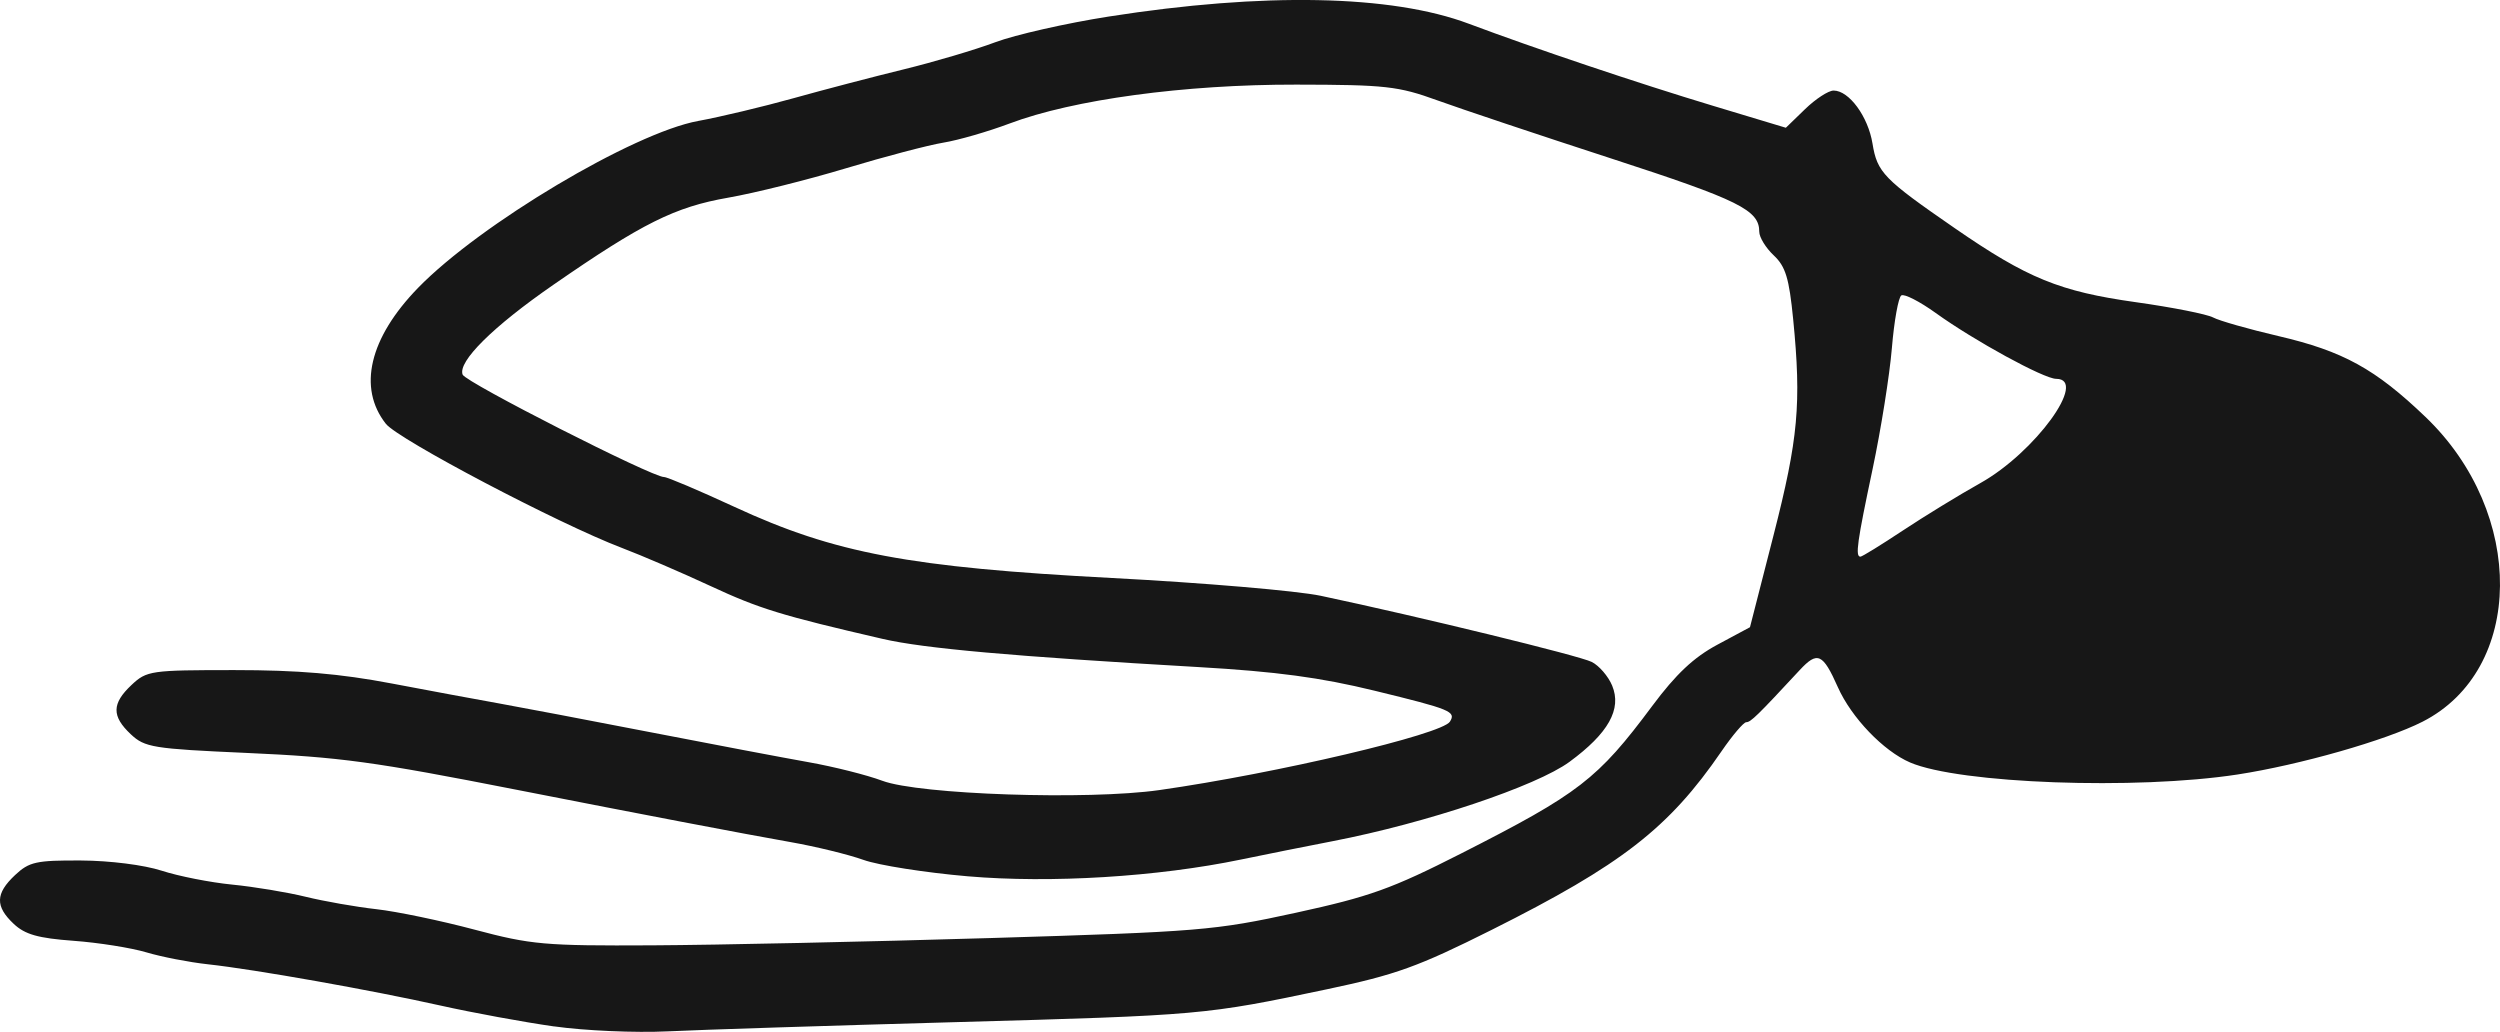
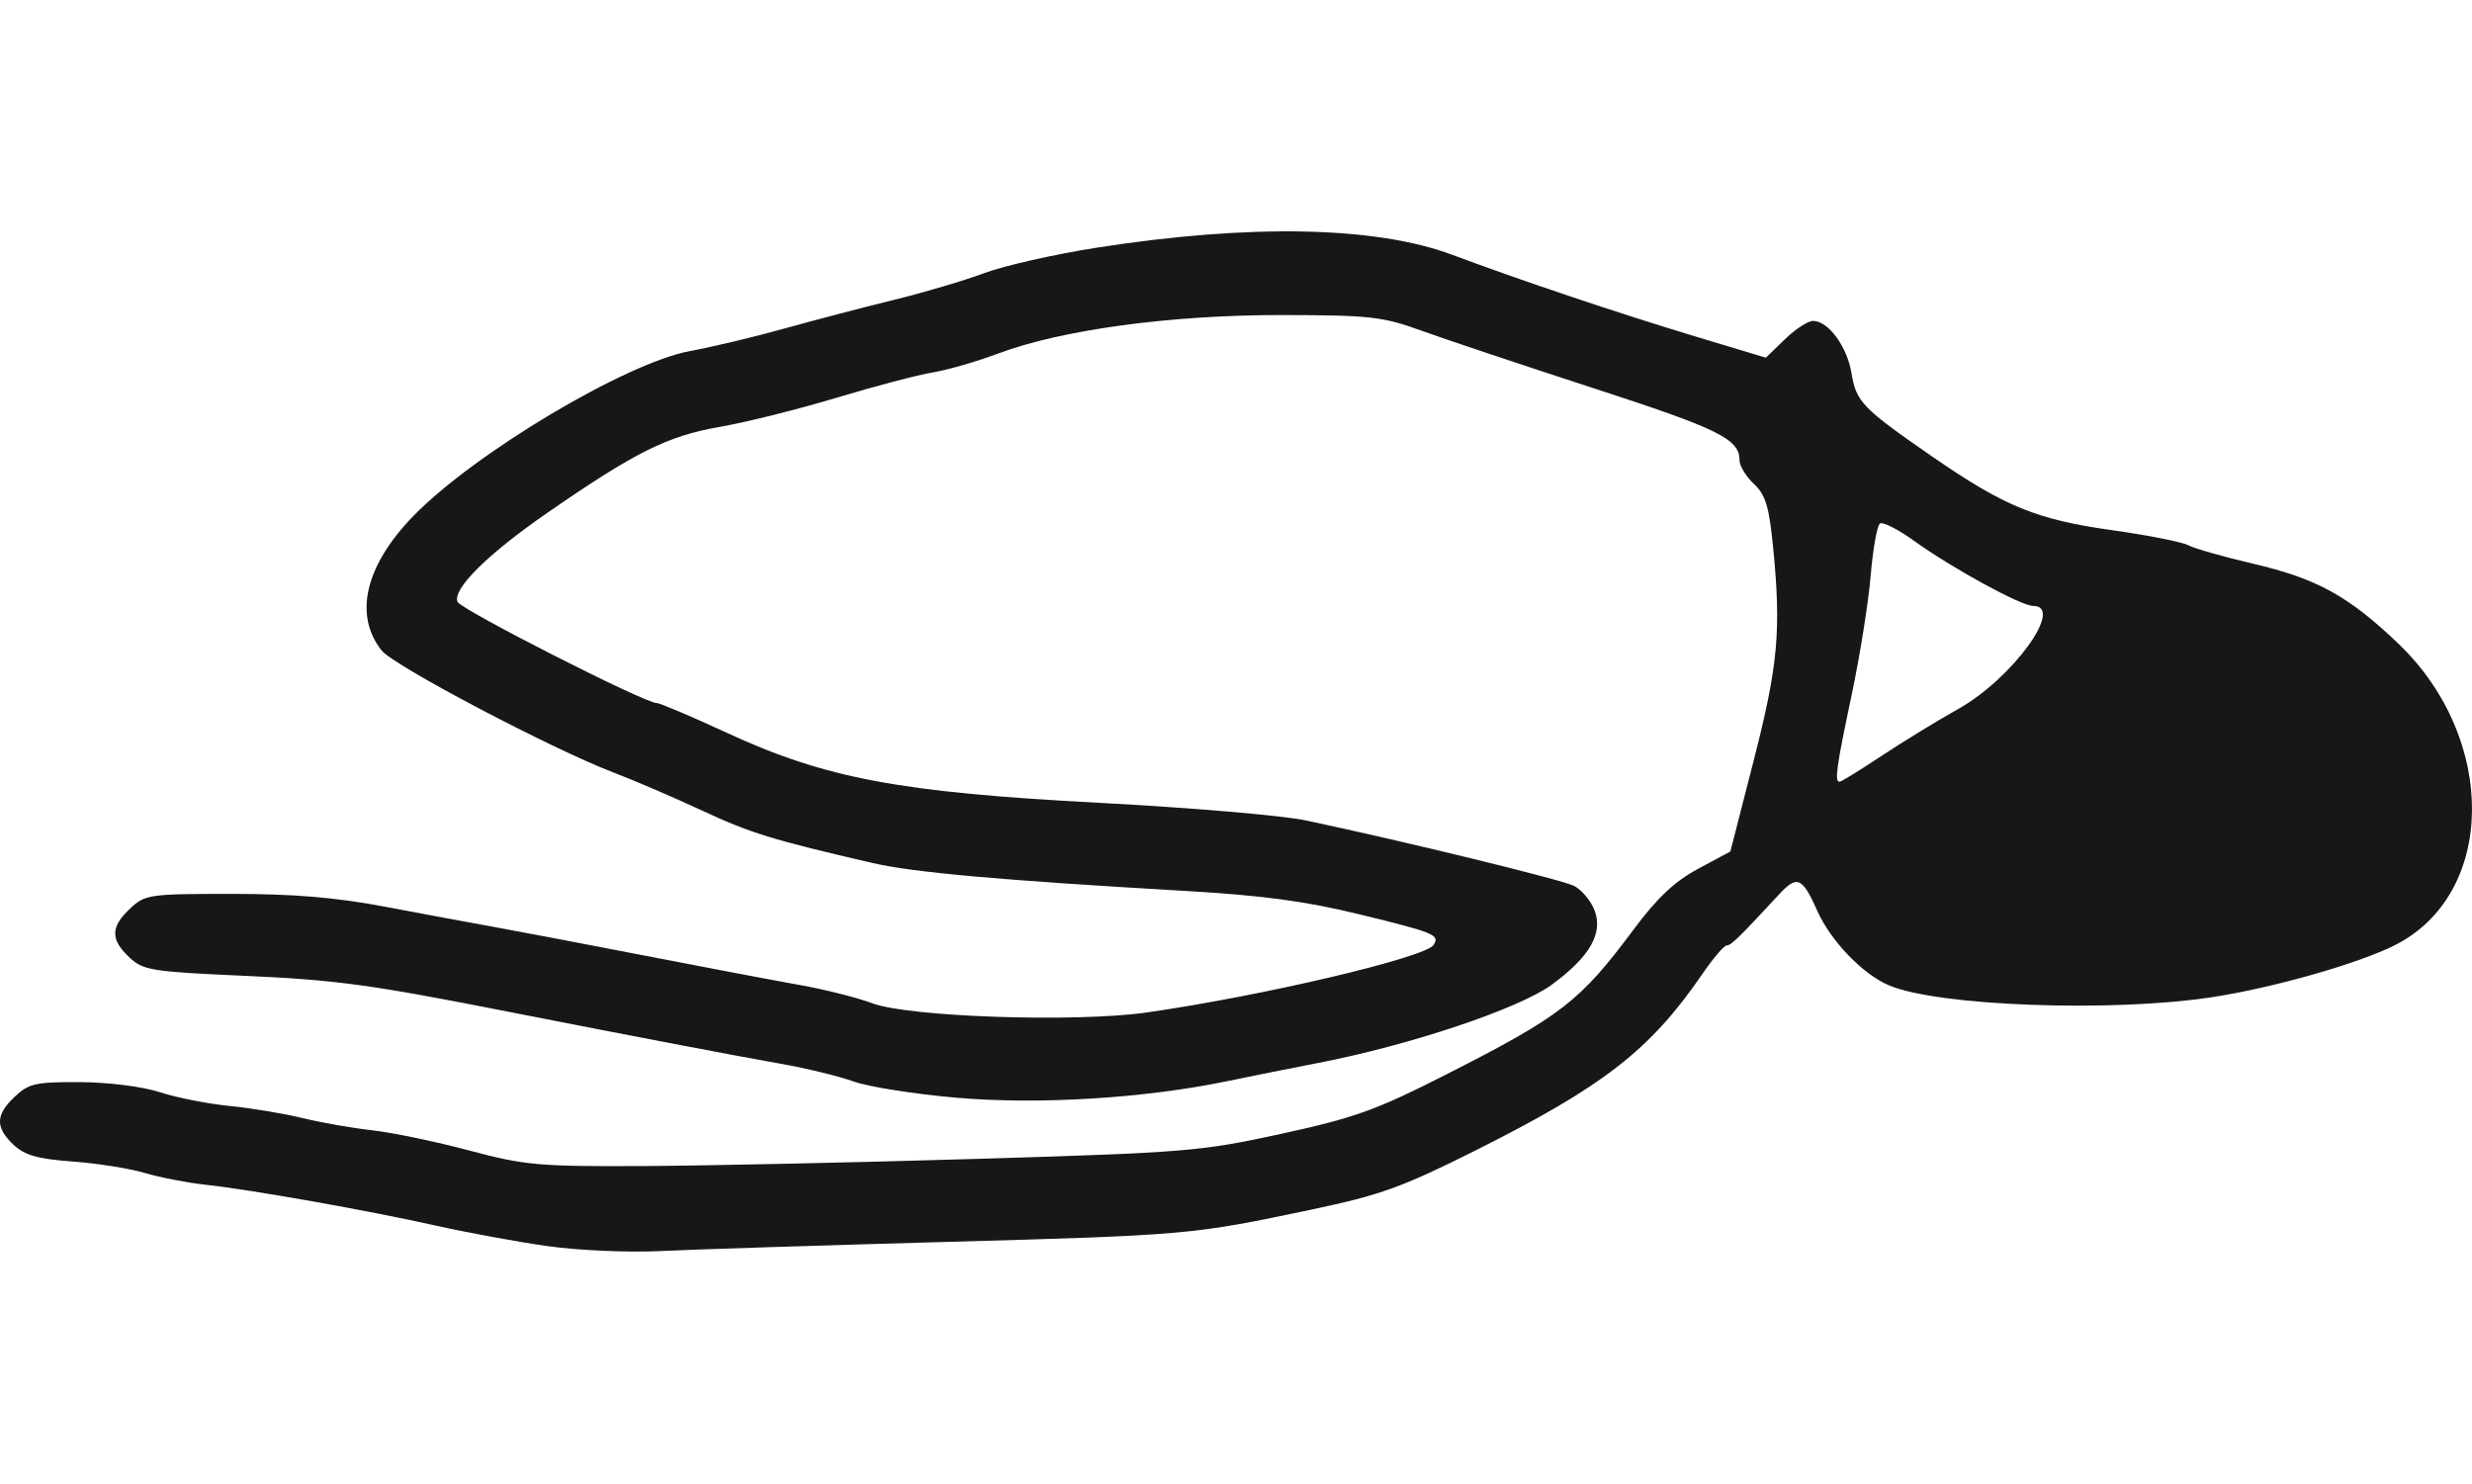
- <svg xmlns="http://www.w3.org/2000/svg" width="177.165" height="73.128" id="svg2" version="1.1">
+ <svg xmlns="http://www.w3.org/2000/svg" width="177.165" height="106.299" id="svg2" version="1.1">
  <defs id="defs4" />
-   <g id="layer1" transform="translate(-382.8428,-554.6575)">
-     <path id="path2998" d="m 422.118,627.398 c -2.151,-0.305 -5.769,-0.97 -8.04,-1.477 -4.929,-1.102 -13.191,-2.568 -16.515,-2.93 -1.315,-0.143 -3.27,-0.523 -4.346,-0.844 -1.076,-0.321 -3.4,-0.69 -5.166,-0.819 -2.509,-0.184 -3.434,-0.446 -4.237,-1.201 -1.323,-1.243 -1.298,-2.146 0.094,-3.454 1.002,-0.942 1.499,-1.052 4.672,-1.036 2.048,0.01 4.47,0.317 5.723,0.724 1.195,0.389 3.444,0.832 4.998,0.985 1.554,0.153 3.901,0.543 5.215,0.865 1.315,0.322 3.564,0.717 4.998,0.877 1.434,0.16 4.563,0.811 6.954,1.448 4.022,1.071 4.962,1.154 12.603,1.114 4.542,-0.024 15.298,-0.255 23.903,-0.515 14.879,-0.449 15.942,-0.537 21.693,-1.792 5.26,-1.148 6.788,-1.696 11.734,-4.209 8.348,-4.241 9.661,-5.255 13.527,-10.445 1.689,-2.267 2.939,-3.443 4.622,-4.346 l 2.307,-1.238 1.67,-6.519 c 1.754,-6.848 1.98,-9.328 1.391,-15.301 -0.287,-2.917 -0.538,-3.742 -1.377,-4.53 -0.564,-0.53 -1.026,-1.283 -1.026,-1.674 0,-1.537 -1.424,-2.243 -10.43,-5.172 -5.139,-1.671 -10.713,-3.534 -12.386,-4.141 -2.773,-1.005 -3.656,-1.104 -9.996,-1.114 -7.922,-0.013 -15.798,1.056 -20.316,2.756 -1.515,0.57 -3.626,1.181 -4.692,1.356 -1.066,0.176 -4.166,0.991 -6.89,1.813 -2.724,0.821 -6.485,1.761 -8.358,2.087 -3.776,0.659 -6.08,1.807 -12.396,6.178 -4.272,2.956 -6.778,5.438 -6.423,6.362 0.21,0.548 13.445,7.276 14.276,7.258 0.219,-0.005 2.468,0.949 4.998,2.119 7.101,3.286 12.398,4.282 26.763,5.036 6.454,0.339 13.103,0.906 14.776,1.26 7.056,1.495 18.323,4.245 19.202,4.687 0.522,0.262 1.173,1.018 1.447,1.678 0.692,1.67 -0.263,3.375 -3.025,5.403 -2.346,1.722 -10.15,4.338 -16.754,5.616 -1.912,0.37 -4.846,0.957 -6.519,1.305 -5.918,1.229 -13.498,1.694 -19.369,1.189 -3.004,-0.259 -6.328,-0.781 -7.388,-1.162 -1.06,-0.38 -3.393,-0.95 -5.186,-1.265 -3.199,-0.563 -10.733,-2.002 -19.34,-3.694 -10.234,-2.012 -12.531,-2.325 -19.248,-2.624 -6.573,-0.293 -7.156,-0.387 -8.149,-1.32 -1.364,-1.282 -1.351,-2.176 0.052,-3.494 1.078,-1.013 1.36,-1.054 7.28,-1.054 4.515,0 7.491,0.253 11.156,0.949 2.749,0.522 6.171,1.158 7.605,1.413 1.434,0.255 6.226,1.167 10.648,2.025 4.422,0.859 9.507,1.823 11.3,2.142 1.793,0.319 4.14,0.911 5.215,1.314 2.61,0.98 14.563,1.382 19.628,0.661 8.307,-1.183 20.038,-3.946 20.597,-4.85 0.445,-0.719 0.079,-0.87 -5.332,-2.191 -3.848,-0.94 -6.963,-1.358 -12.512,-1.678 -13.178,-0.761 -19.427,-1.319 -22.345,-1.993 -7.202,-1.665 -8.742,-2.138 -12.205,-3.747 -2.032,-0.944 -4.867,-2.164 -6.302,-2.71 -4.469,-1.701 -15.839,-7.682 -16.711,-8.79 -2.005,-2.549 -1.168,-6.081 2.281,-9.63 4.394,-4.52 15.254,-10.99 19.862,-11.831 1.554,-0.284 4.585,-1.008 6.736,-1.608 2.151,-0.601 5.671,-1.522 7.823,-2.048 2.151,-0.525 5.067,-1.389 6.48,-1.919 1.413,-0.53 5.031,-1.35 8.04,-1.822 11.004,-1.726 20.046,-1.546 25.519,0.507 4.655,1.747 12.045,4.231 17.292,5.812 l 5.18,1.561 1.36,-1.318 c 0.748,-0.725 1.659,-1.318 2.024,-1.318 1.095,0 2.443,1.838 2.756,3.755 0.335,2.053 0.782,2.513 5.833,6 5.139,3.548 7.436,4.486 12.841,5.244 2.567,0.36 5.025,0.847 5.462,1.08 0.437,0.234 2.522,0.828 4.632,1.32 4.581,1.068 6.857,2.32 10.421,5.731 7.129,6.824 7.019,17.917 -0.214,21.599 -2.589,1.318 -8.686,3.058 -13.1,3.738 -7.187,1.108 -19.72,0.649 -23.209,-0.85 -1.888,-0.811 -4.159,-3.178 -5.12,-5.336 -1.069,-2.402 -1.445,-2.569 -2.71,-1.205 -2.988,3.22 -3.466,3.686 -3.781,3.686 -0.188,0 -0.978,0.929 -1.757,2.064 -3.731,5.442 -7.074,8.039 -16.289,12.654 -5.221,2.615 -6.776,3.176 -11.673,4.209 -8.634,1.822 -8.897,1.845 -26.293,2.328 -8.964,0.248 -18.155,0.543 -20.426,0.654 -2.271,0.111 -5.889,-0.047 -8.04,-0.352 z m 95.563,-35.138 c 1.531,-1.016 4.008,-2.532 5.502,-3.368 3.871,-2.166 7.669,-7.388 5.373,-7.388 -0.863,0 -5.807,-2.702 -8.537,-4.667 -1.131,-0.814 -2.227,-1.374 -2.435,-1.245 -0.209,0.129 -0.511,1.807 -0.671,3.73 -0.16,1.922 -0.776,5.782 -1.367,8.576 -1.097,5.18 -1.24,6.209 -0.863,6.209 0.117,0 1.466,-0.831 2.997,-1.847 z" style="fill:#171717" />
+   <g id="layer1" transform="translate(-382.8428,-521.4862)">
+     <path id="path2998" d="m 422.118,610.812 c -2.151,-0.305 -5.769,-0.97 -8.04,-1.477 -4.929,-1.102 -13.191,-2.568 -16.515,-2.93 -1.315,-0.143 -3.27,-0.523 -4.346,-0.844 -1.076,-0.321 -3.4,-0.69 -5.166,-0.819 -2.509,-0.184 -3.434,-0.446 -4.237,-1.201 -1.323,-1.243 -1.298,-2.146 0.094,-3.454 1.002,-0.942 1.499,-1.052 4.672,-1.036 2.048,0.01 4.47,0.317 5.723,0.724 1.195,0.389 3.444,0.832 4.998,0.985 1.554,0.153 3.901,0.543 5.215,0.865 1.315,0.322 3.564,0.717 4.998,0.877 1.434,0.16 4.563,0.811 6.954,1.448 4.022,1.071 4.962,1.154 12.603,1.114 4.542,-0.024 15.298,-0.255 23.903,-0.515 14.879,-0.449 15.942,-0.537 21.693,-1.792 5.26,-1.148 6.788,-1.696 11.734,-4.209 8.348,-4.241 9.661,-5.255 13.527,-10.445 1.689,-2.267 2.939,-3.443 4.622,-4.346 l 2.307,-1.238 1.67,-6.519 c 1.754,-6.848 1.98,-9.328 1.391,-15.301 -0.287,-2.917 -0.538,-3.742 -1.377,-4.53 -0.564,-0.53 -1.026,-1.283 -1.026,-1.674 0,-1.537 -1.424,-2.243 -10.43,-5.172 -5.139,-1.671 -10.713,-3.534 -12.386,-4.141 -2.773,-1.005 -3.656,-1.104 -9.996,-1.114 -7.922,-0.013 -15.798,1.056 -20.316,2.756 -1.515,0.57 -3.626,1.181 -4.692,1.356 -1.066,0.176 -4.166,0.991 -6.89,1.813 -2.724,0.821 -6.485,1.761 -8.358,2.087 -3.776,0.659 -6.08,1.807 -12.396,6.178 -4.272,2.956 -6.778,5.438 -6.423,6.362 0.21,0.548 13.445,7.276 14.276,7.258 0.219,-0.005 2.468,0.949 4.998,2.119 7.101,3.286 12.398,4.282 26.763,5.036 6.454,0.339 13.103,0.906 14.776,1.26 7.056,1.495 18.323,4.245 19.202,4.687 0.522,0.262 1.173,1.018 1.447,1.678 0.692,1.67 -0.263,3.375 -3.025,5.403 -2.346,1.722 -10.15,4.338 -16.754,5.616 -1.912,0.37 -4.846,0.957 -6.519,1.305 -5.918,1.229 -13.498,1.694 -19.369,1.189 -3.004,-0.259 -6.328,-0.781 -7.388,-1.162 -1.06,-0.38 -3.393,-0.95 -5.186,-1.265 -3.199,-0.563 -10.733,-2.002 -19.34,-3.694 -10.234,-2.012 -12.531,-2.325 -19.248,-2.624 -6.573,-0.293 -7.156,-0.387 -8.149,-1.32 -1.364,-1.282 -1.351,-2.176 0.052,-3.494 1.078,-1.013 1.36,-1.054 7.28,-1.054 4.515,0 7.491,0.253 11.156,0.949 2.749,0.522 6.171,1.158 7.605,1.413 1.434,0.255 6.226,1.167 10.648,2.025 4.422,0.859 9.507,1.823 11.3,2.142 1.793,0.319 4.14,0.911 5.215,1.314 2.61,0.98 14.563,1.382 19.628,0.661 8.307,-1.183 20.038,-3.946 20.597,-4.85 0.445,-0.719 0.079,-0.87 -5.332,-2.191 -3.848,-0.94 -6.963,-1.358 -12.512,-1.678 -13.178,-0.761 -19.427,-1.319 -22.345,-1.993 -7.202,-1.665 -8.742,-2.138 -12.205,-3.747 -2.032,-0.944 -4.867,-2.164 -6.302,-2.71 -4.469,-1.701 -15.839,-7.682 -16.711,-8.79 -2.005,-2.549 -1.168,-6.081 2.281,-9.63 4.394,-4.52 15.254,-10.99 19.862,-11.831 1.554,-0.284 4.585,-1.008 6.736,-1.608 2.151,-0.601 5.671,-1.522 7.823,-2.048 2.151,-0.525 5.067,-1.389 6.48,-1.919 1.413,-0.53 5.031,-1.35 8.04,-1.822 11.004,-1.726 20.046,-1.546 25.519,0.507 4.655,1.747 12.045,4.231 17.292,5.812 l 5.18,1.561 1.36,-1.318 c 0.748,-0.725 1.659,-1.318 2.024,-1.318 1.095,0 2.443,1.838 2.756,3.755 0.335,2.053 0.782,2.513 5.833,6 5.139,3.548 7.436,4.486 12.841,5.244 2.567,0.36 5.025,0.847 5.462,1.08 0.437,0.234 2.522,0.828 4.632,1.32 4.581,1.068 6.857,2.32 10.421,5.731 7.129,6.824 7.019,17.917 -0.214,21.599 -2.589,1.318 -8.686,3.058 -13.1,3.738 -7.187,1.108 -19.72,0.649 -23.209,-0.85 -1.888,-0.811 -4.159,-3.178 -5.12,-5.336 -1.069,-2.402 -1.445,-2.569 -2.71,-1.205 -2.988,3.22 -3.466,3.686 -3.781,3.686 -0.188,0 -0.978,0.929 -1.757,2.064 -3.731,5.442 -7.074,8.039 -16.289,12.654 -5.221,2.615 -6.776,3.176 -11.673,4.209 -8.634,1.822 -8.897,1.845 -26.293,2.328 -8.964,0.248 -18.155,0.543 -20.426,0.654 -2.271,0.111 -5.889,-0.047 -8.04,-0.352 z m 95.563,-35.138 c 1.531,-1.016 4.008,-2.532 5.502,-3.368 3.871,-2.166 7.669,-7.388 5.373,-7.388 -0.863,0 -5.807,-2.702 -8.537,-4.667 -1.131,-0.814 -2.227,-1.374 -2.435,-1.245 -0.209,0.129 -0.511,1.807 -0.671,3.73 -0.16,1.922 -0.776,5.782 -1.367,8.576 -1.097,5.18 -1.24,6.209 -0.863,6.209 0.117,0 1.466,-0.831 2.997,-1.847 z" style="fill:#171717" />
  </g>
</svg>
